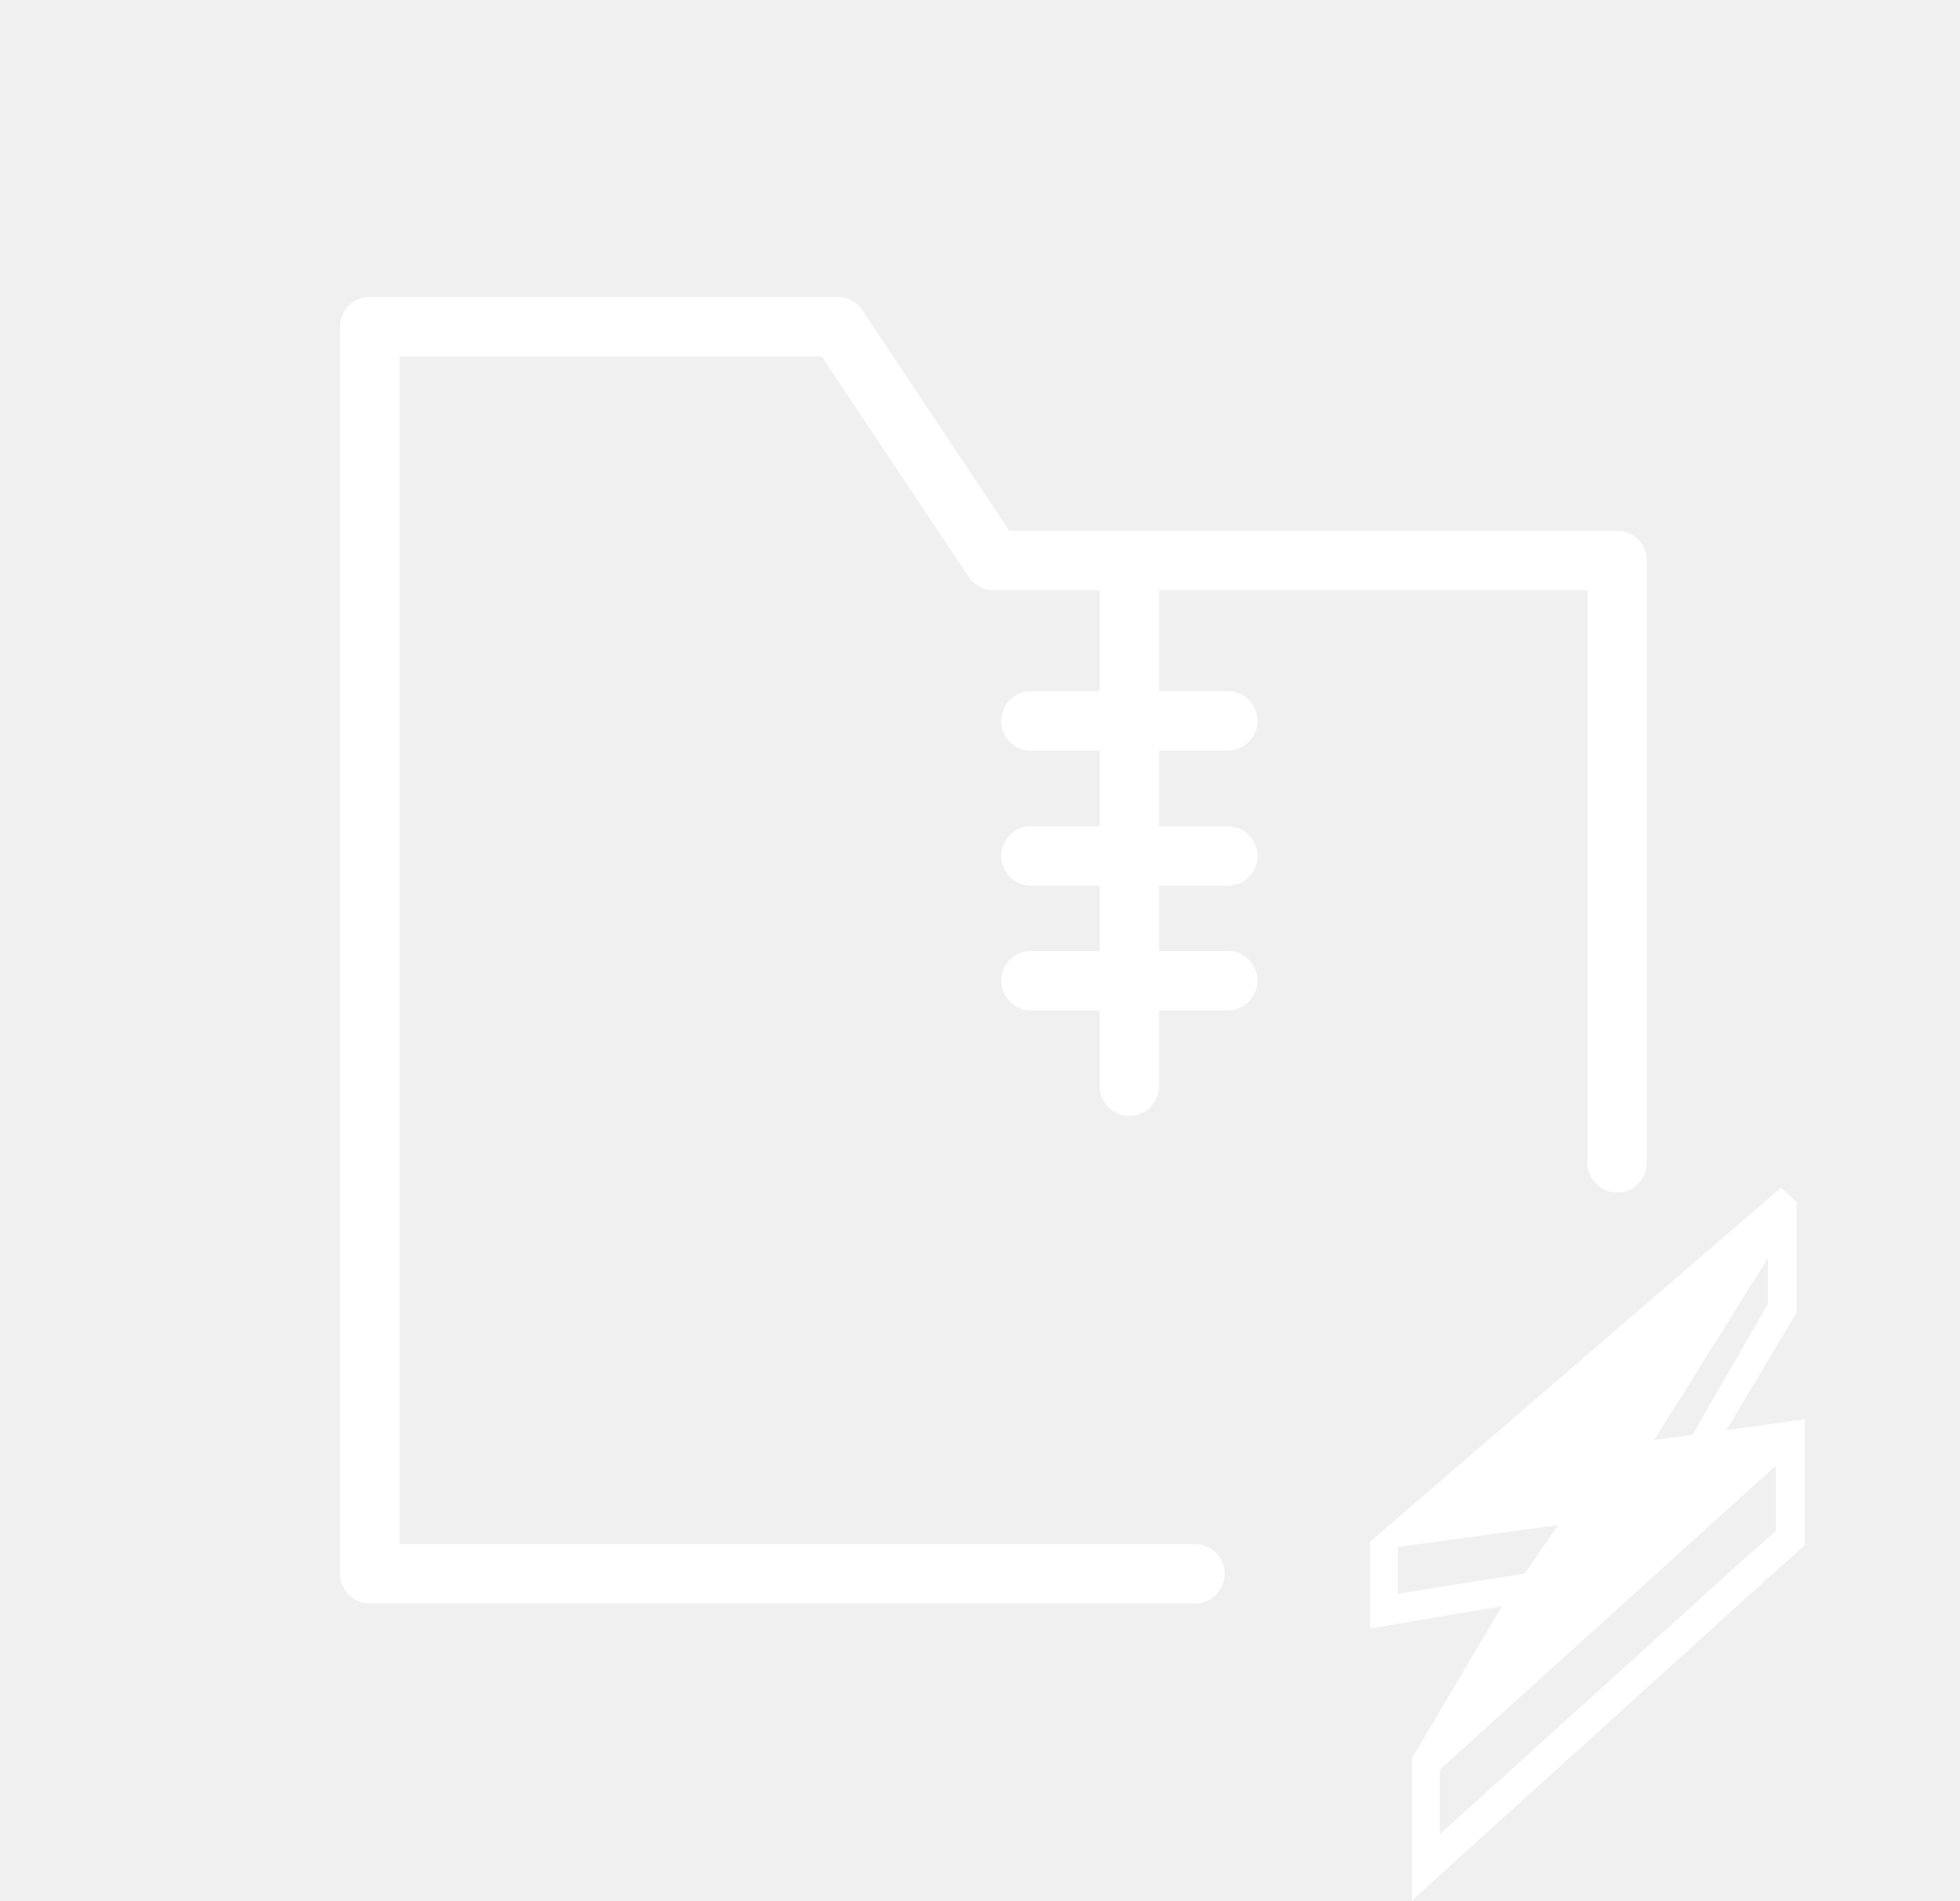
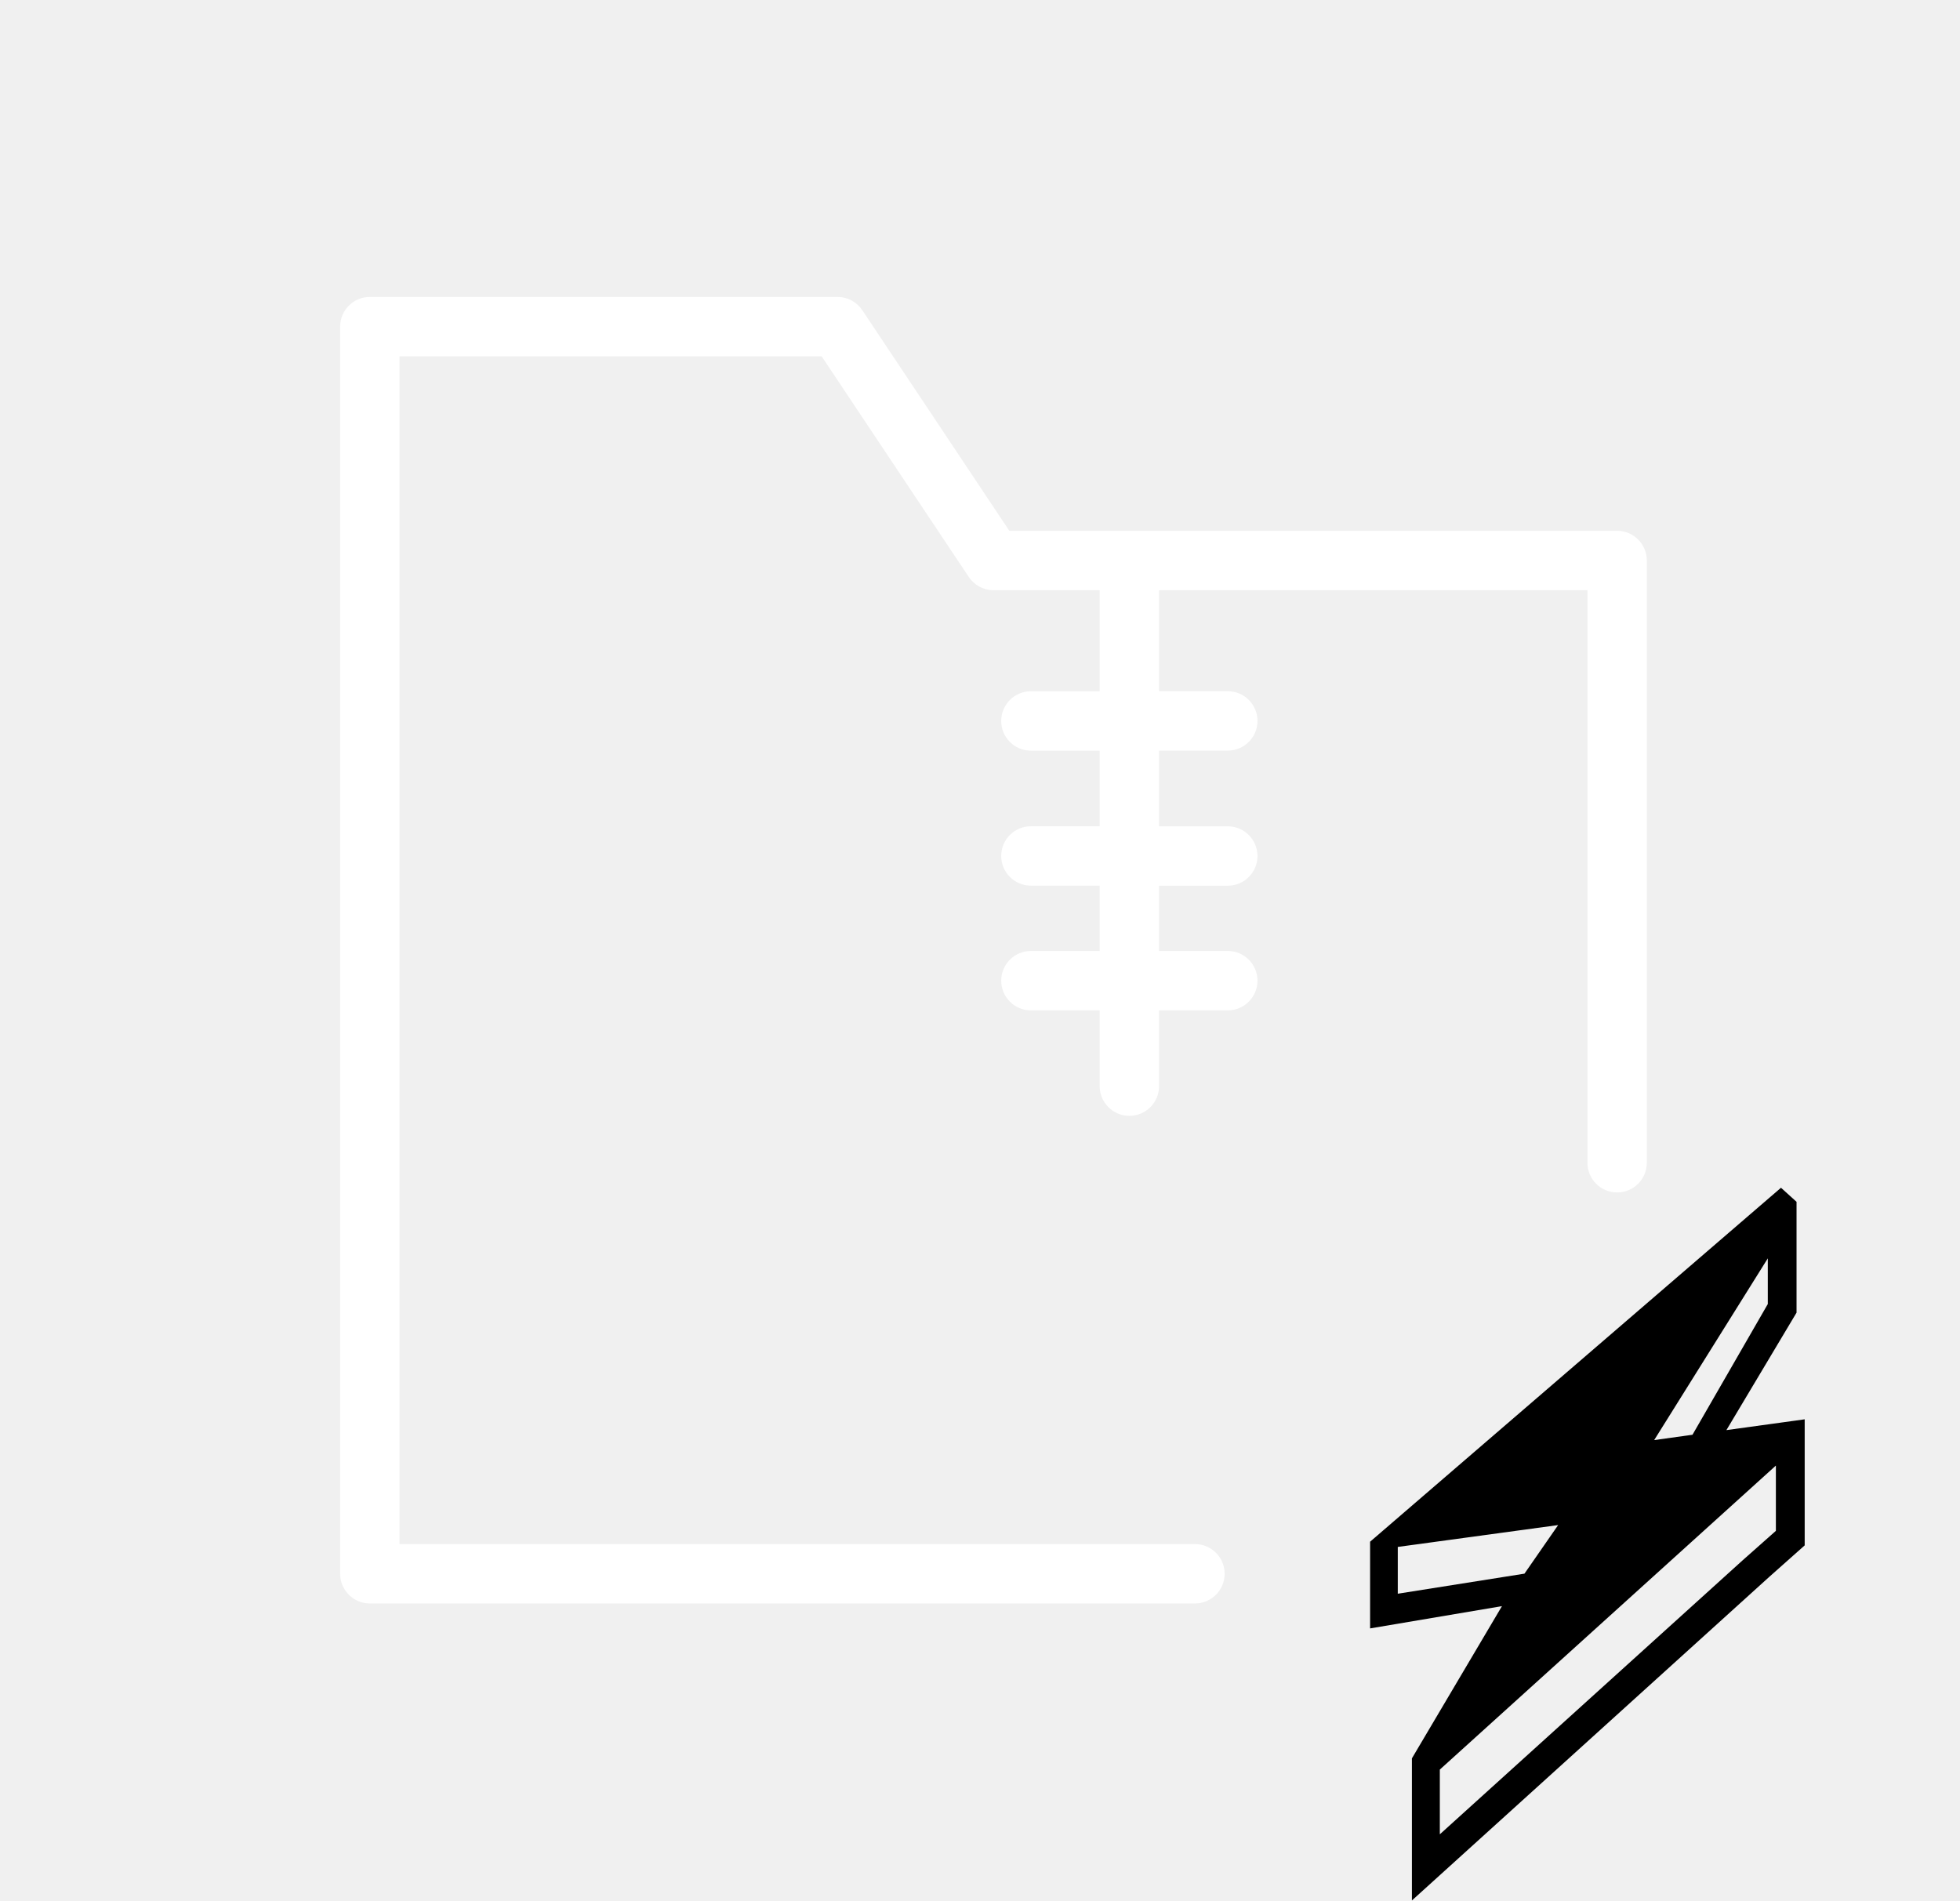
- <svg xmlns="http://www.w3.org/2000/svg" width="33" height="32" fill="none">
+ <svg xmlns="http://www.w3.org/2000/svg" viewBox="0 0 33 32" fill="none">
  <path fill-rule="evenodd" clip-rule="evenodd" d="M5.727 5.5a.5.5 0 0 1 .5-.5h7.875a.5.5 0 0 1 .416.223l2.476 3.715h10.233a.5.5 0 0 1 .5.5v10.141a.5.5 0 1 1-1 0V9.938h-7.212v1.701h1.157a.5.5 0 0 1 0 1h-1.157v1.275h1.157a.5.5 0 1 1 0 1h-1.157v1.099h1.157a.5.5 0 0 1 0 1h-1.157v1.276a.5.5 0 1 1-1 0v-1.276h-1.158a.5.5 0 1 1 0-1h1.158v-1.1h-1.158a.5.5 0 1 1 0-1h1.158V12.64h-1.158a.5.5 0 1 1 0-1h1.158V9.938h-1.788a.5.5 0 0 1-.416-.223L13.834 6H6.727v20h13.392a.5.5 0 0 1 0 1H6.227a.5.5 0 0 1-.5-.5v-21z" fill="#fff" />
-   <path d="m23.773 32 6.01-5.443-.447-.28-5.094 4.61v-1.09l5.658-5.119v1.099l-.564.5.447.28.602-.535v-2.123l-1.318.182 1.181-1.978v-1.866L29.986 20l-6.918 5.96v1.46l2.22-.375-1.516 2.563V32zm5.991-10.81v.768l-1.268 2.201-.645.09 1.913-3.06zm-6.23 5.646v-.788l2.7-.368-.567.818-2.134.338z" fill="#fff" />
+   <path d="m23.773 32 6.01-5.443-.447-.28-5.094 4.61v-1.09l5.658-5.119v1.099l-.564.5.447.28.602-.535v-2.123l-1.318.182 1.181-1.978v-1.866L29.986 20l-6.918 5.96v1.46l2.22-.375-1.516 2.563V32zm5.991-10.81v.768l-1.268 2.201-.645.09 1.913-3.06zm-6.23 5.646v-.788l2.7-.368-.567.818-2.134.338z" fill="currentColor" />
</svg>
